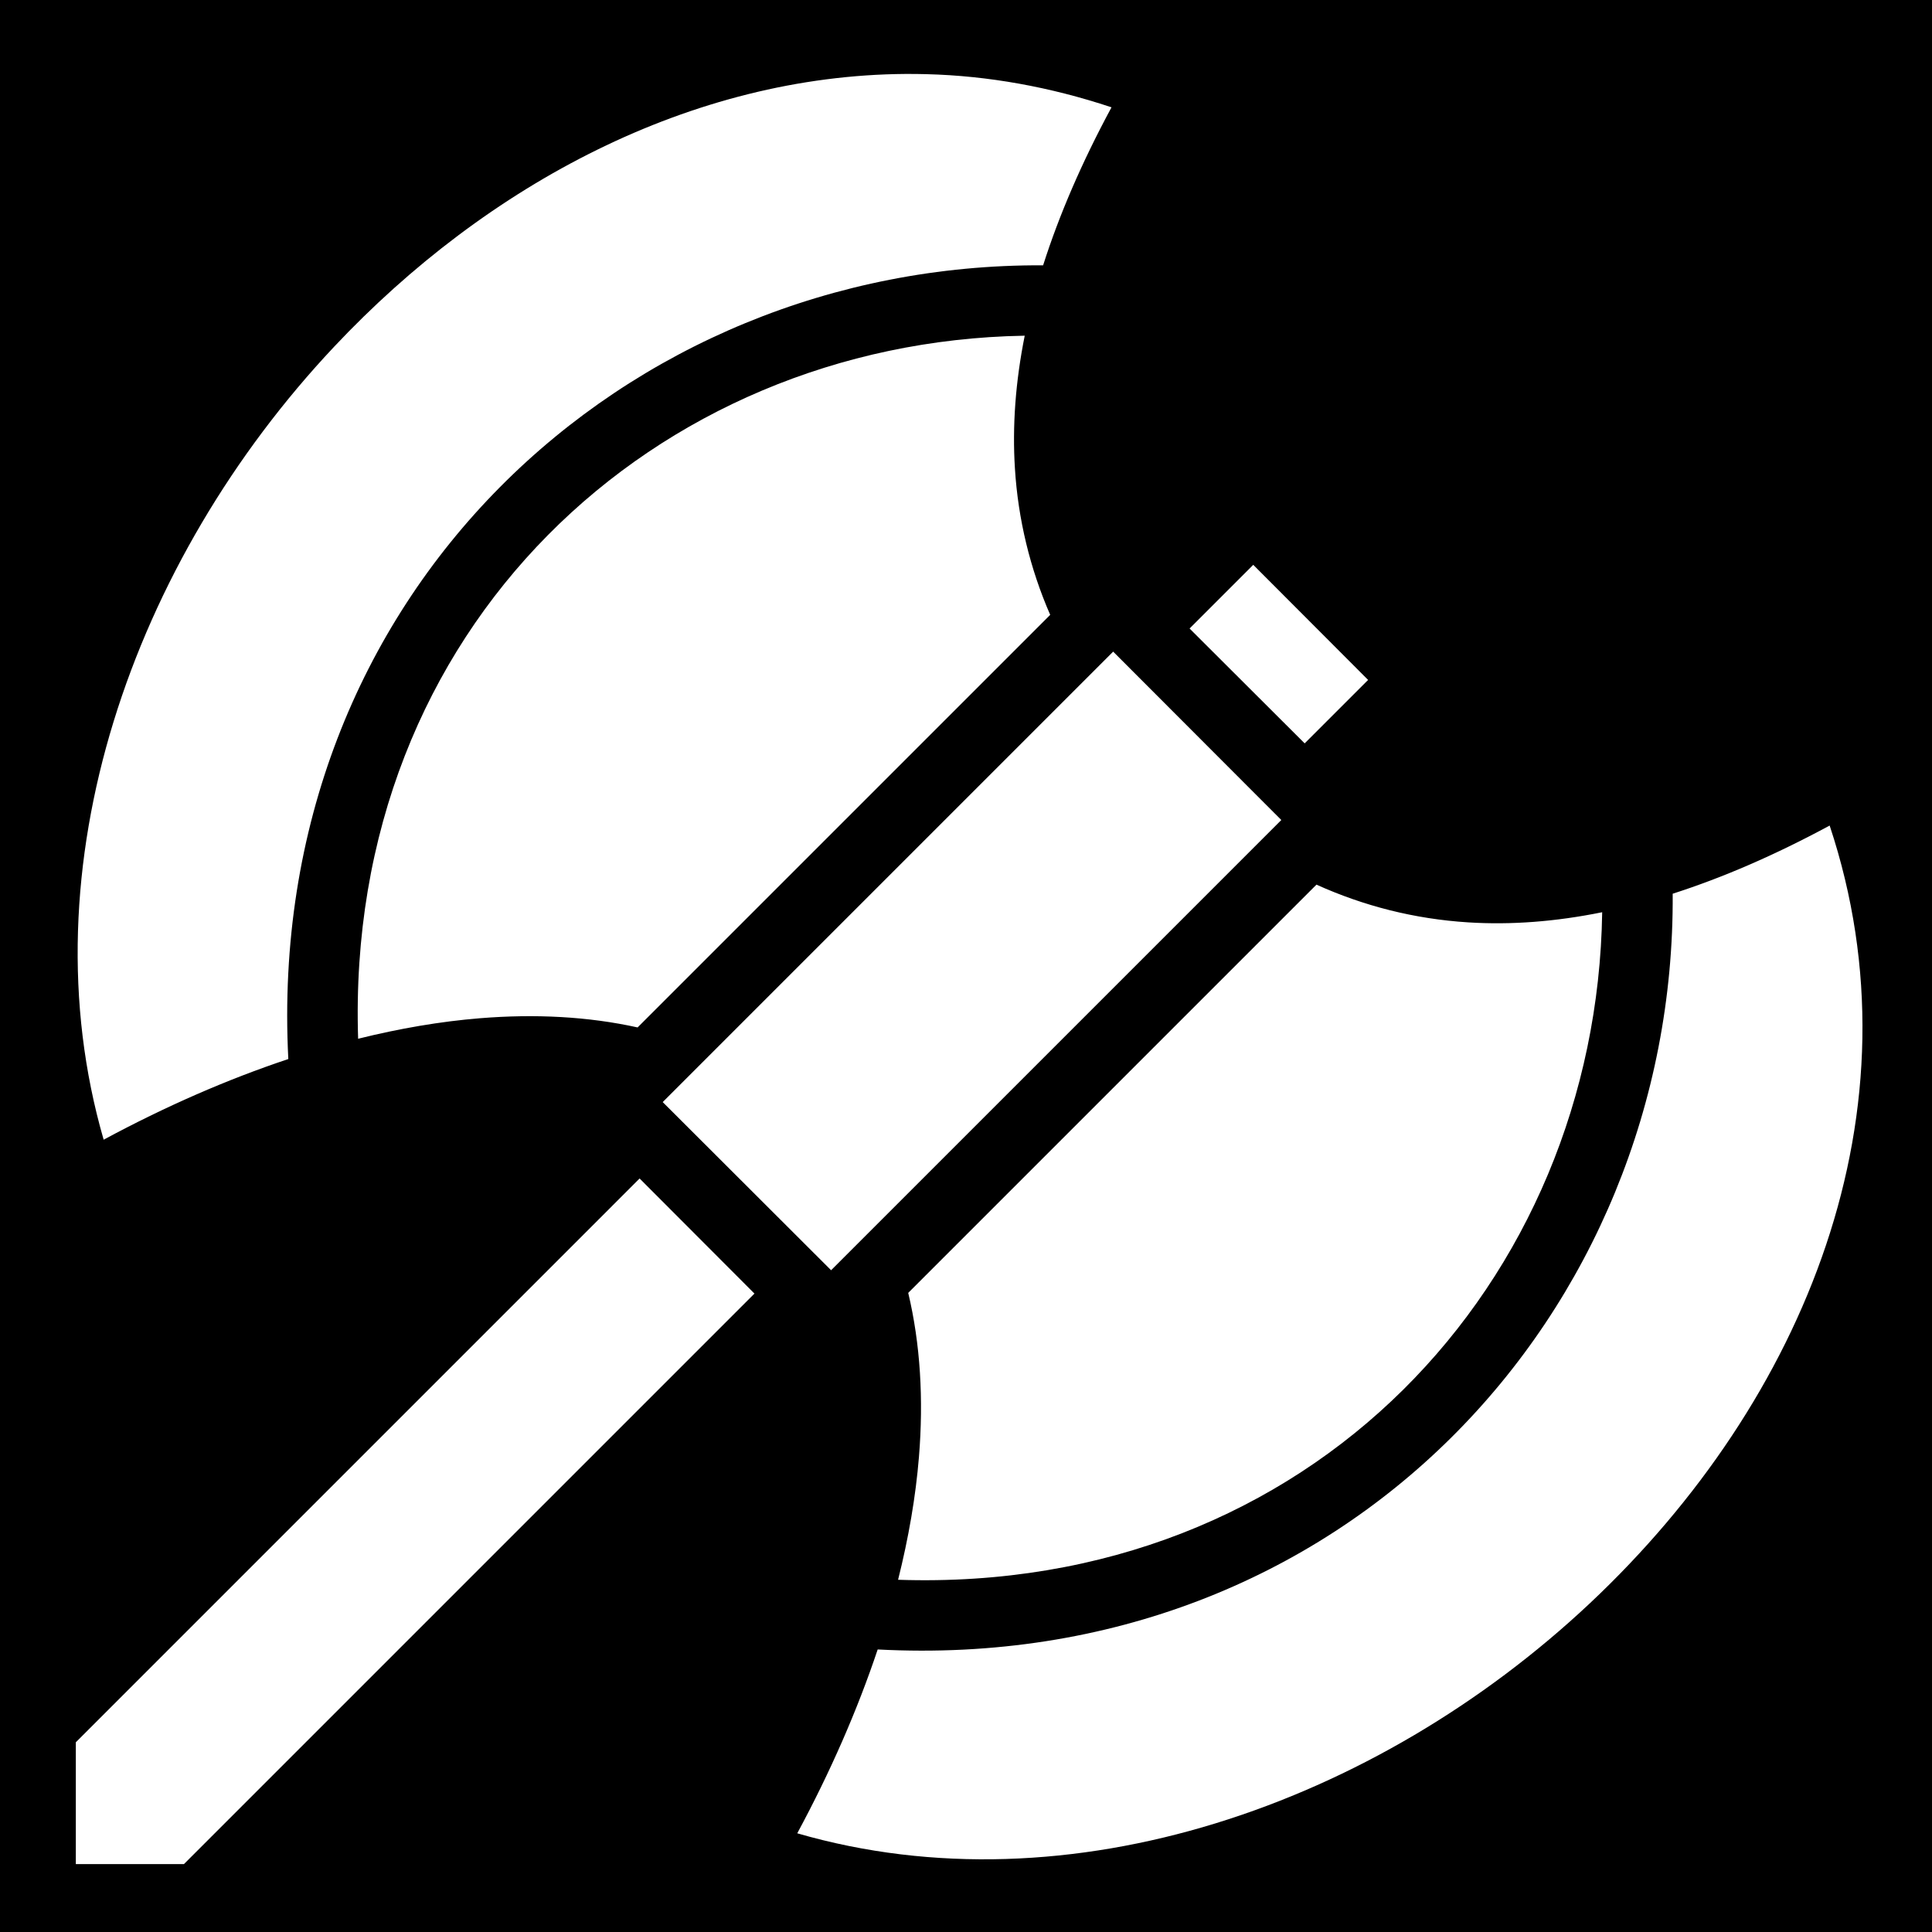
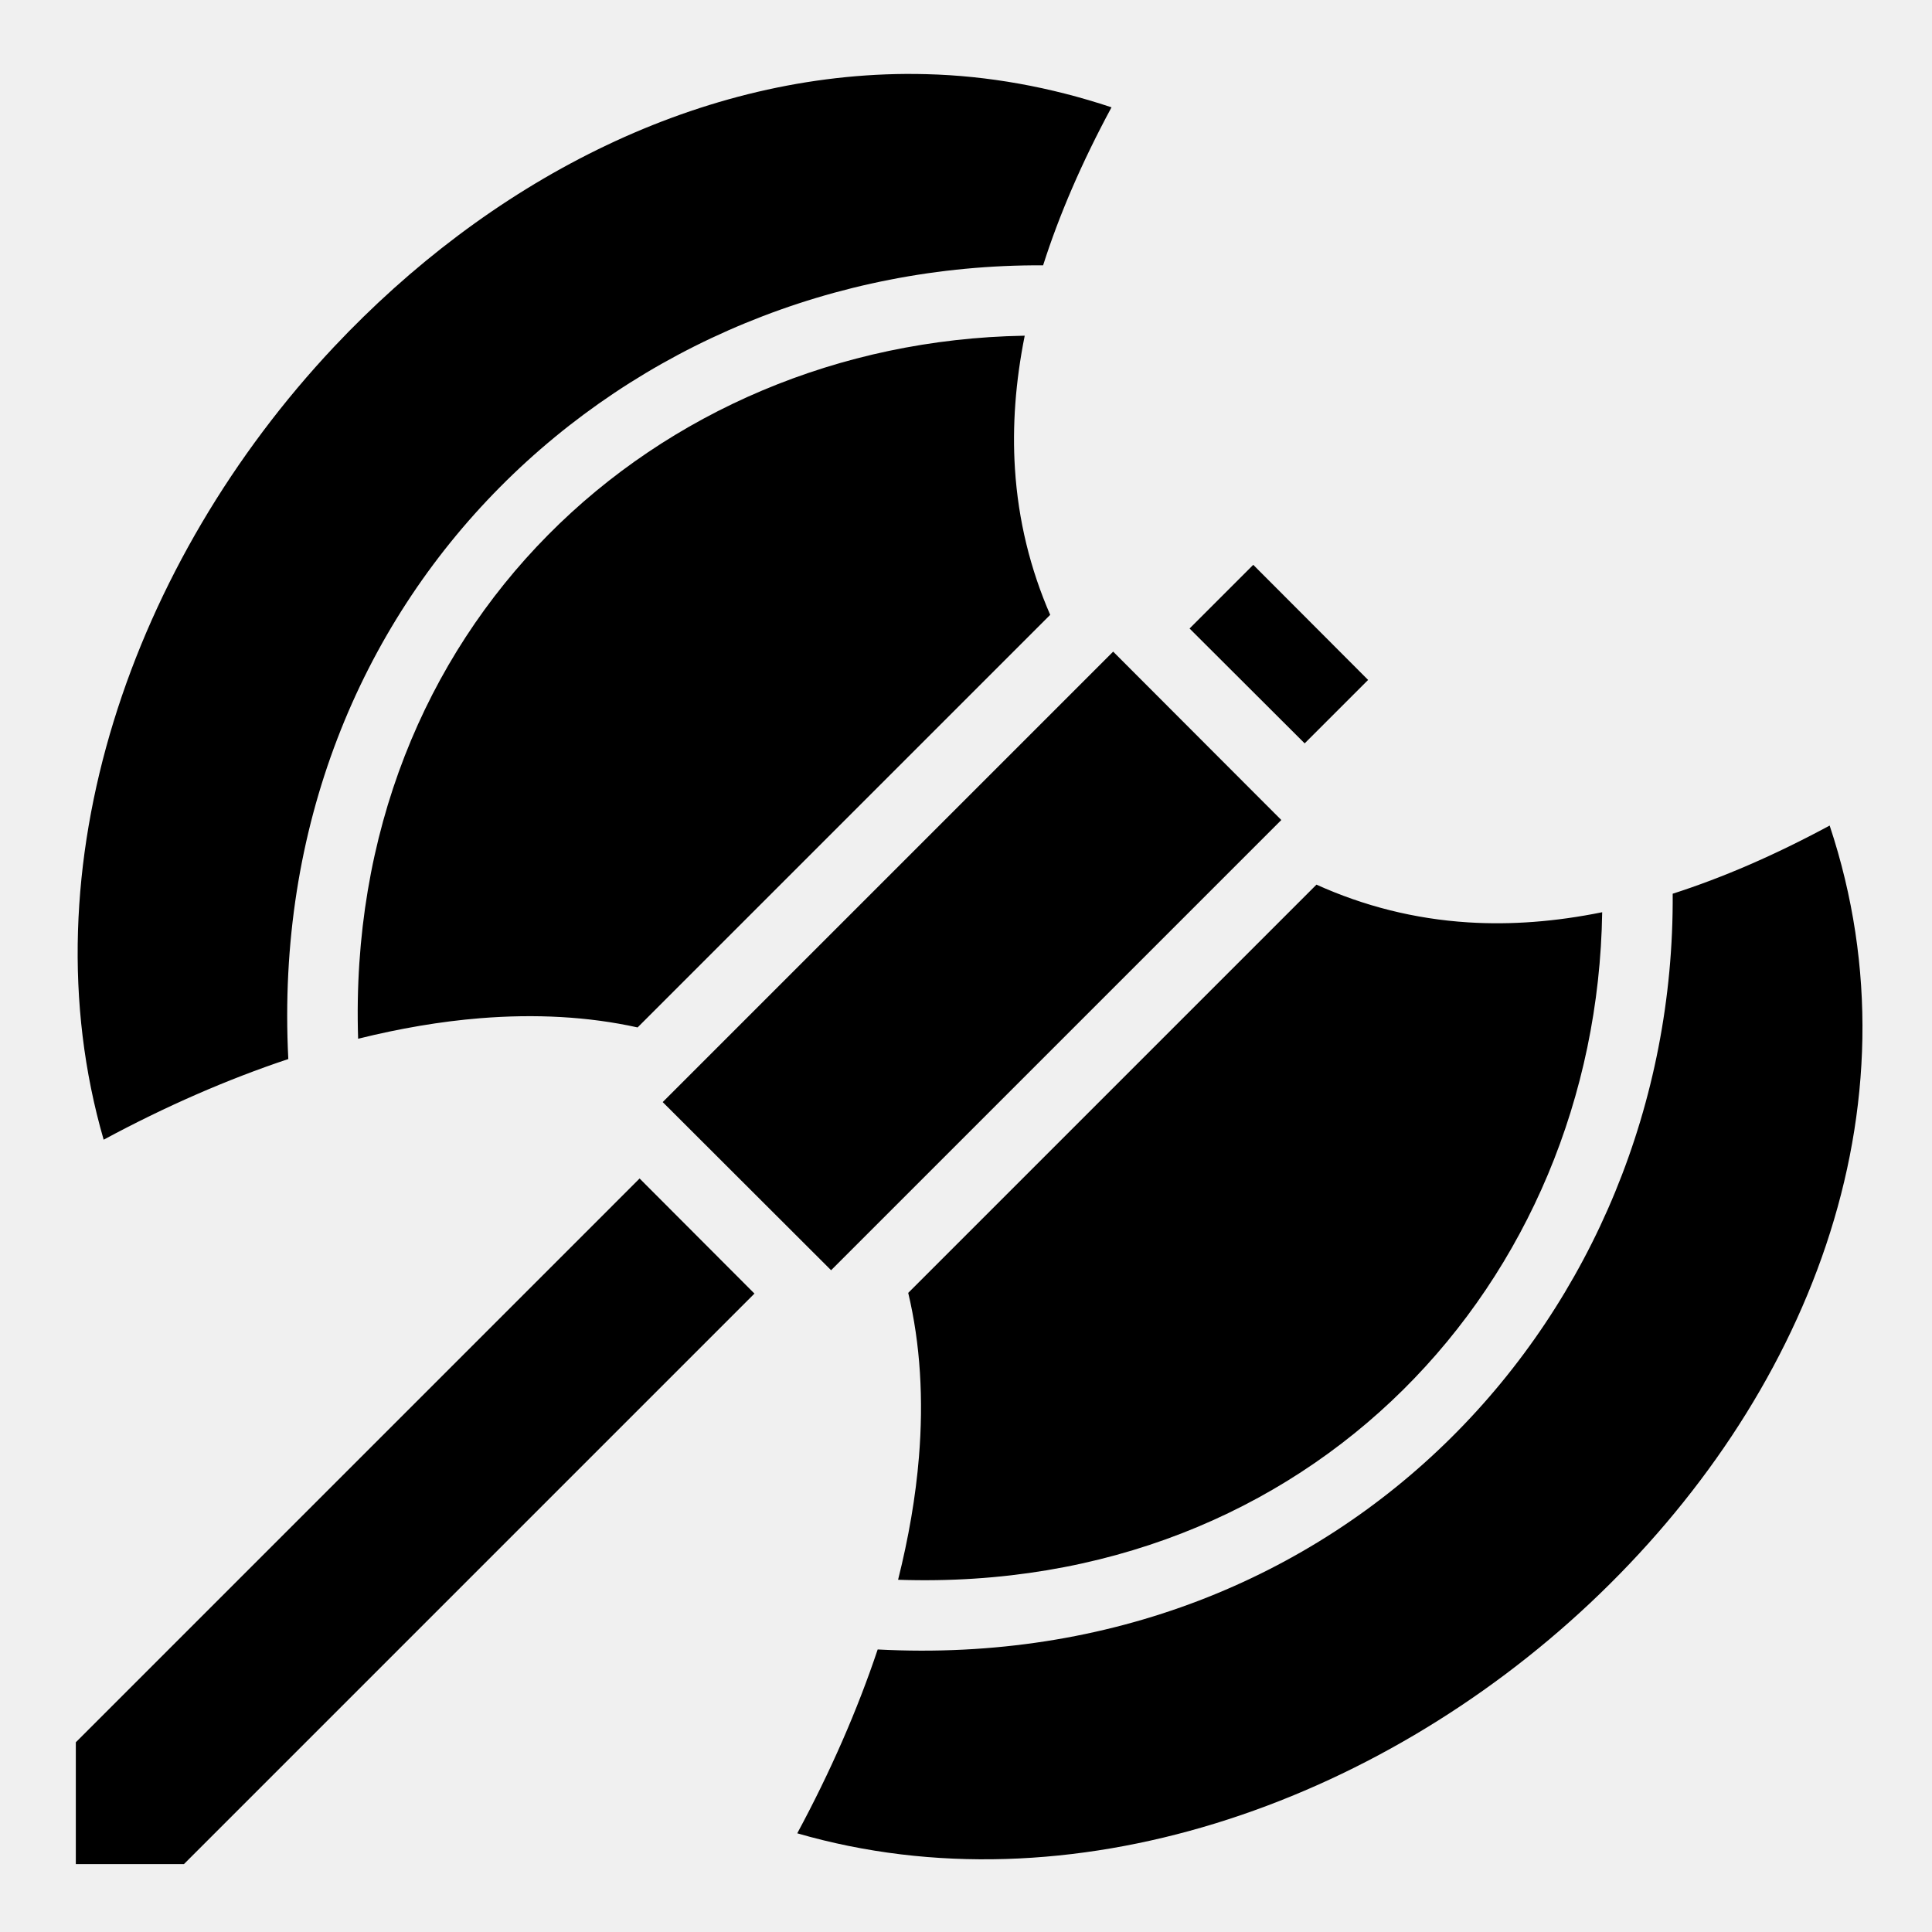
<svg xmlns="http://www.w3.org/2000/svg" viewBox="0 0 512 512">
-   <path d="M0 0h512v512H0z" />
-   <path fill="#fff" d="M240.094 19.594c-56.69.364-110.882 29.054-151.594 72.344-53.428 56.81-81.948 137.907-61.03 210.093 16.33-8.797 32.757-15.987 48.936-21.374-6.327-123.16 89.247-210.922 200.03-210.344 4.255-13.365 10.268-27.308 18.127-41.874-16.323-5.43-32.736-8.36-48.97-8.782-1.833-.047-3.67-.074-5.5-.062zM271.28 88.97c-97.556 1.745-179.913 77.1-176.373 186.31 10.986-2.73 21.788-4.582 32.28-5.436 14.59-1.187 28.69-.463 41.783 2.437L278.312 162.94a114.81 114.81 0 0 1-9.344-38.75c-.716-11.256.14-22.983 2.592-35.22-.093.002-.187 0-.28 0zm60.845 60.718-16.875 16.875L345.75 197l16.813-16.813-30.438-30.5zm-37.125 23L175.625 292.063l44.625 44.562 119.313-119.313L295 172.688zm189.875 46.093c-14.466 7.808-28.318 13.807-41.594 18.064.75 111.013-87.243 206.8-210.686 200.28-5.39 16.104-12.552 32.462-21.313 48.72 72.19 20.922 153.313-7.6 210.126-61.03 57.045-53.65 88.516-130.72 63.47-206.033zm-136 15.657L240.687 342.625c3.23 13.563 4.086 28.245 2.844 43.47-.862 10.58-2.752 21.476-5.53 32.56 109.585 3.718 185.128-79.008 186.594-176.905-12.342 2.506-24.16 3.403-35.5 2.688-14.287-.9-27.698-4.347-40.22-10zM169.5 312.313 20.094 461.72V494H48.75l151.188-151.188-30.438-30.5z" />
+   <path fill="currentColor" d="M240.094 19.594c-56.69.364-110.882 29.054-151.594 72.344-53.428 56.81-81.948 137.907-61.03 210.093 16.33-8.797 32.757-15.987 48.936-21.374-6.327-123.16 89.247-210.922 200.03-210.344 4.255-13.365 10.268-27.308 18.127-41.874-16.323-5.43-32.736-8.36-48.97-8.782-1.833-.047-3.67-.074-5.5-.062zM271.28 88.97C173.724 90.715 91.367 166.07 94.907 275.28c10.986-2.73 21.788-4.582 32.28-5.436 14.59-1.187 28.69-.463 41.783 2.437L278.312 162.94c-5.26-12.1-8.473-25.024-9.344-38.75-.716-11.256.14-22.983 2.592-35.22-.093.002-.187 0-.28 0zm60.845 60.718l-16.875 16.875L345.75 197l16.813-16.813-30.438-30.5zm-37.125 23L175.625 292.063l44.625 44.562 119.313-119.313L295 172.688zm189.875 46.093c-14.466 7.808-28.318 13.807-41.594 18.064.75 111.013-87.243 206.8-210.686 200.28-5.39 16.104-12.552 32.462-21.313 48.72 72.19 20.922 153.313-7.6 210.126-61.03 57.045-53.65 88.516-130.72 63.47-206.033zm-136 15.657L240.687 342.625c3.23 13.563 4.086 28.245 2.844 43.47-.862 10.58-2.752 21.476-5.53 32.56 109.585 3.718 185.128-79.008 186.594-176.905-12.342 2.506-24.16 3.403-35.5 2.688-14.287-.9-27.698-4.347-40.22-10zM169.5 312.313L20.094 461.72V494H48.75l151.188-151.188-30.438-30.5z" />
</svg>
